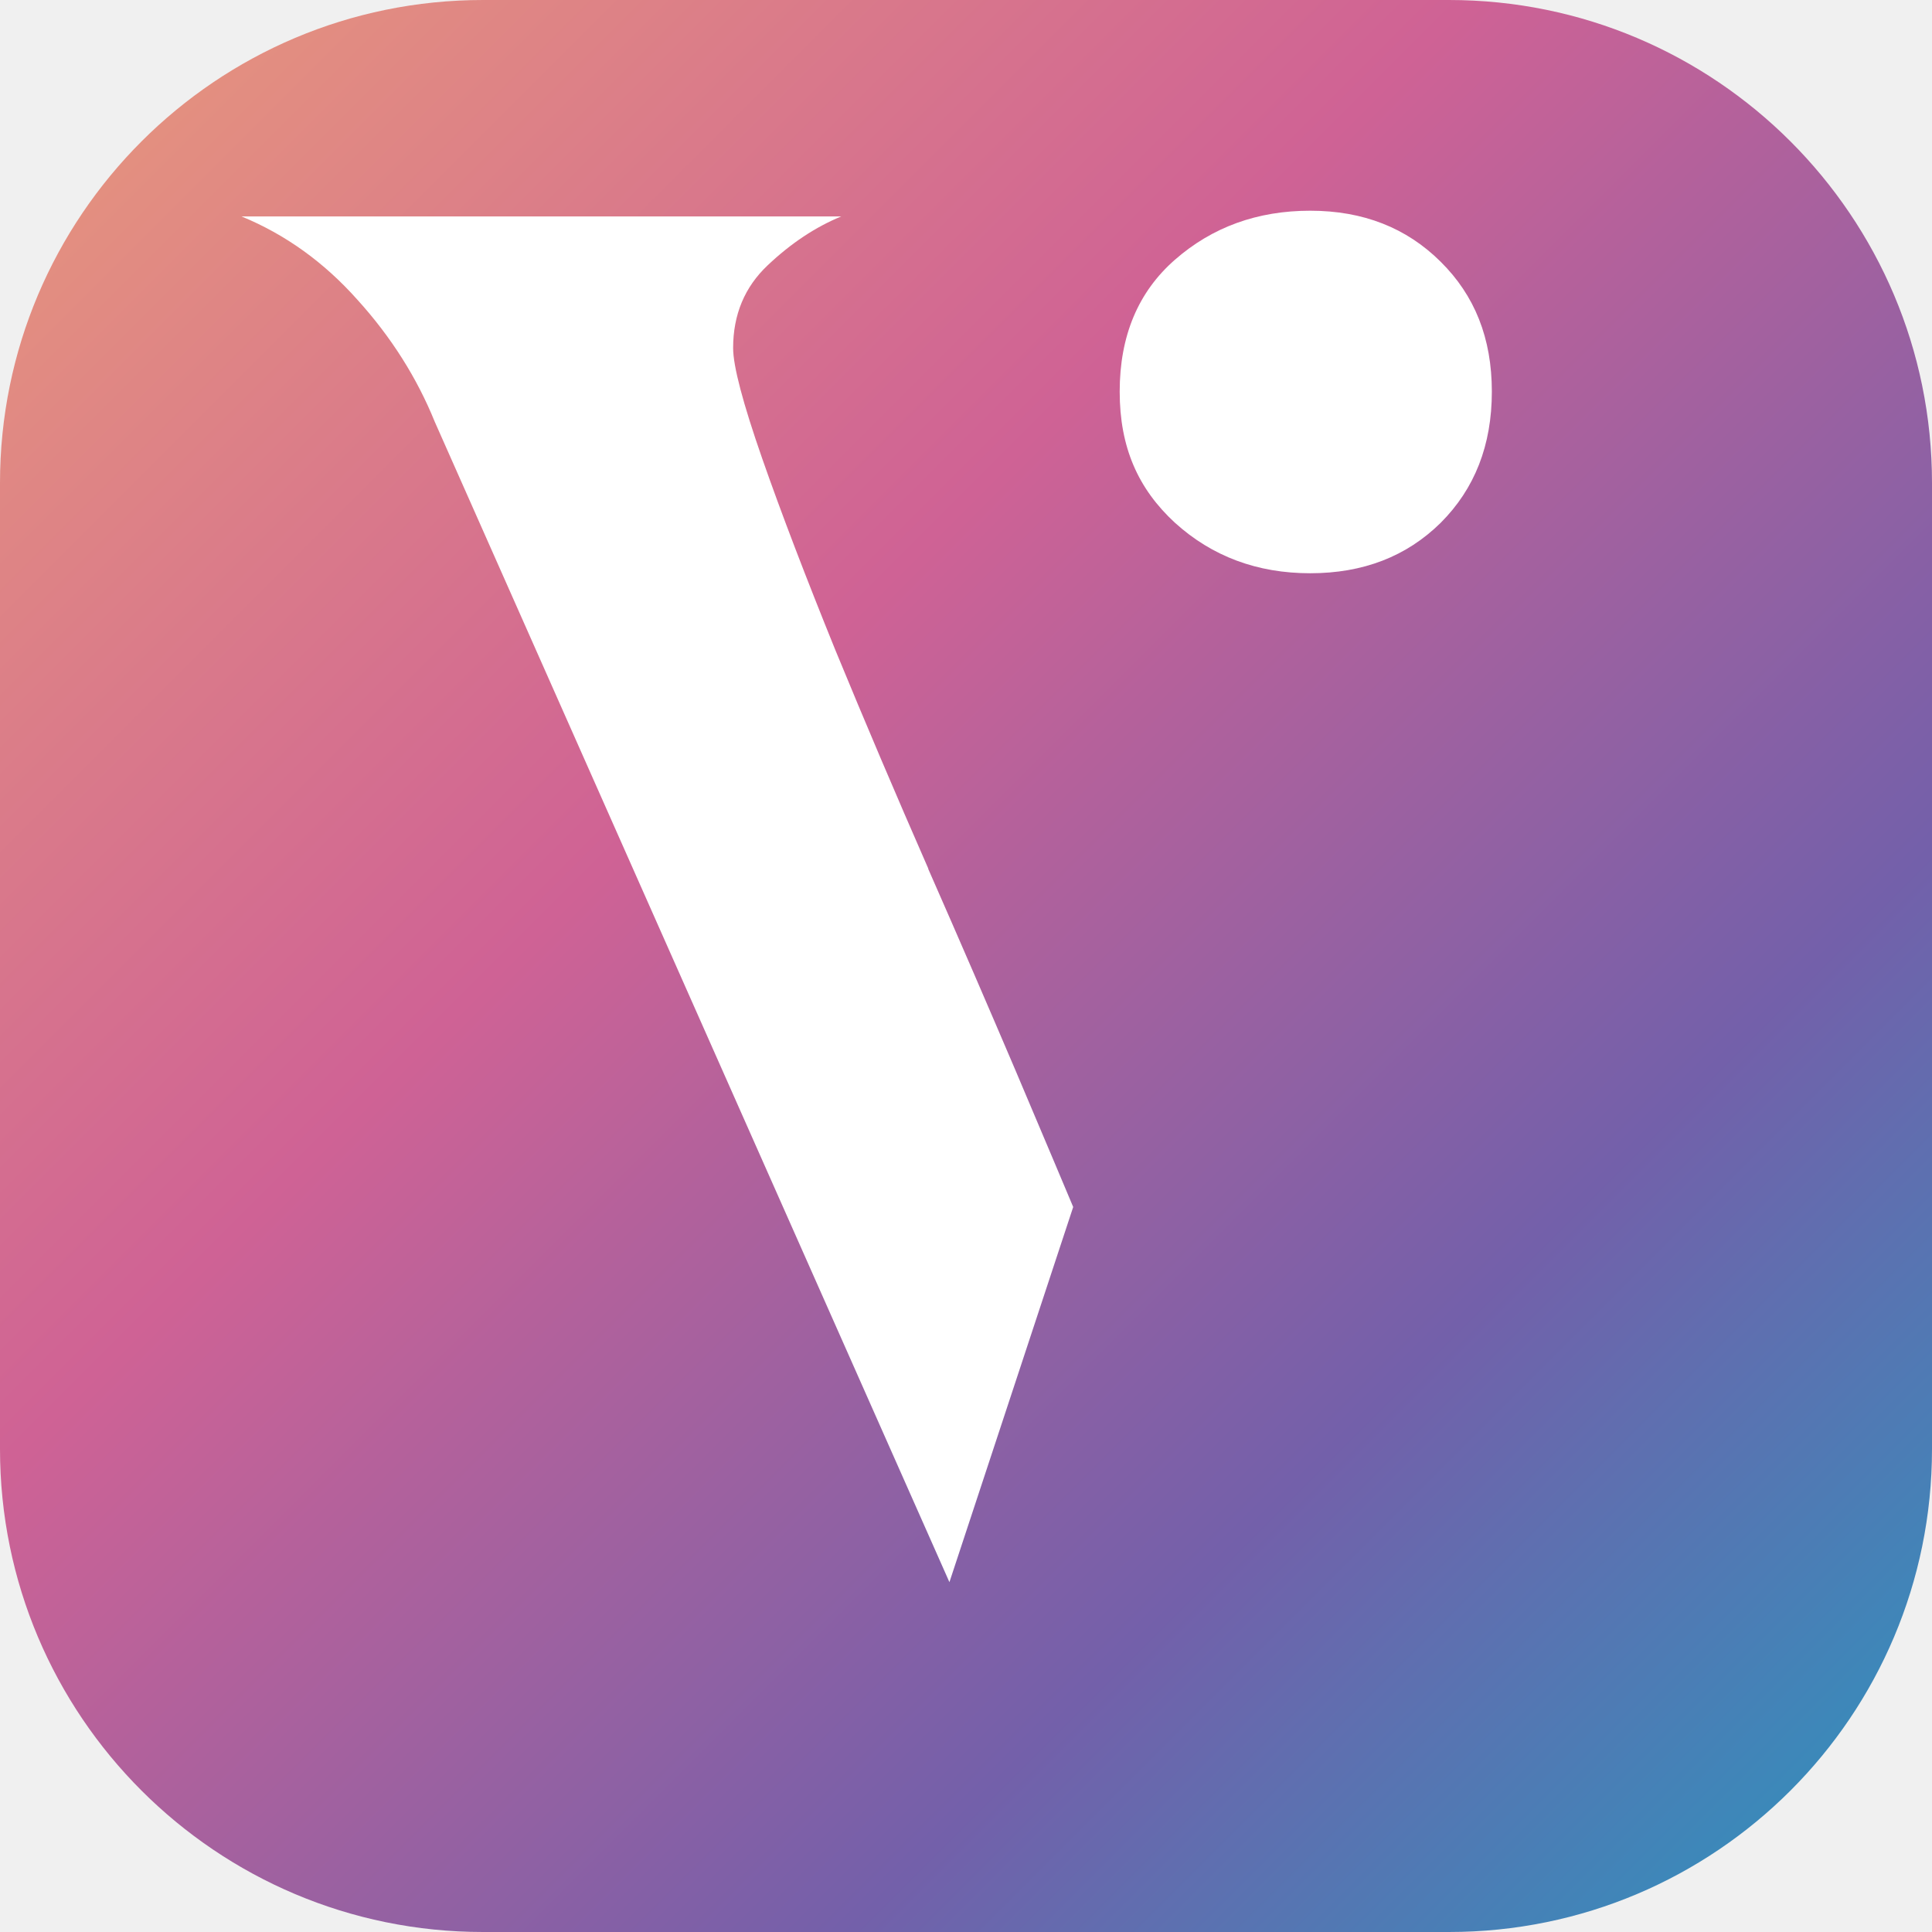
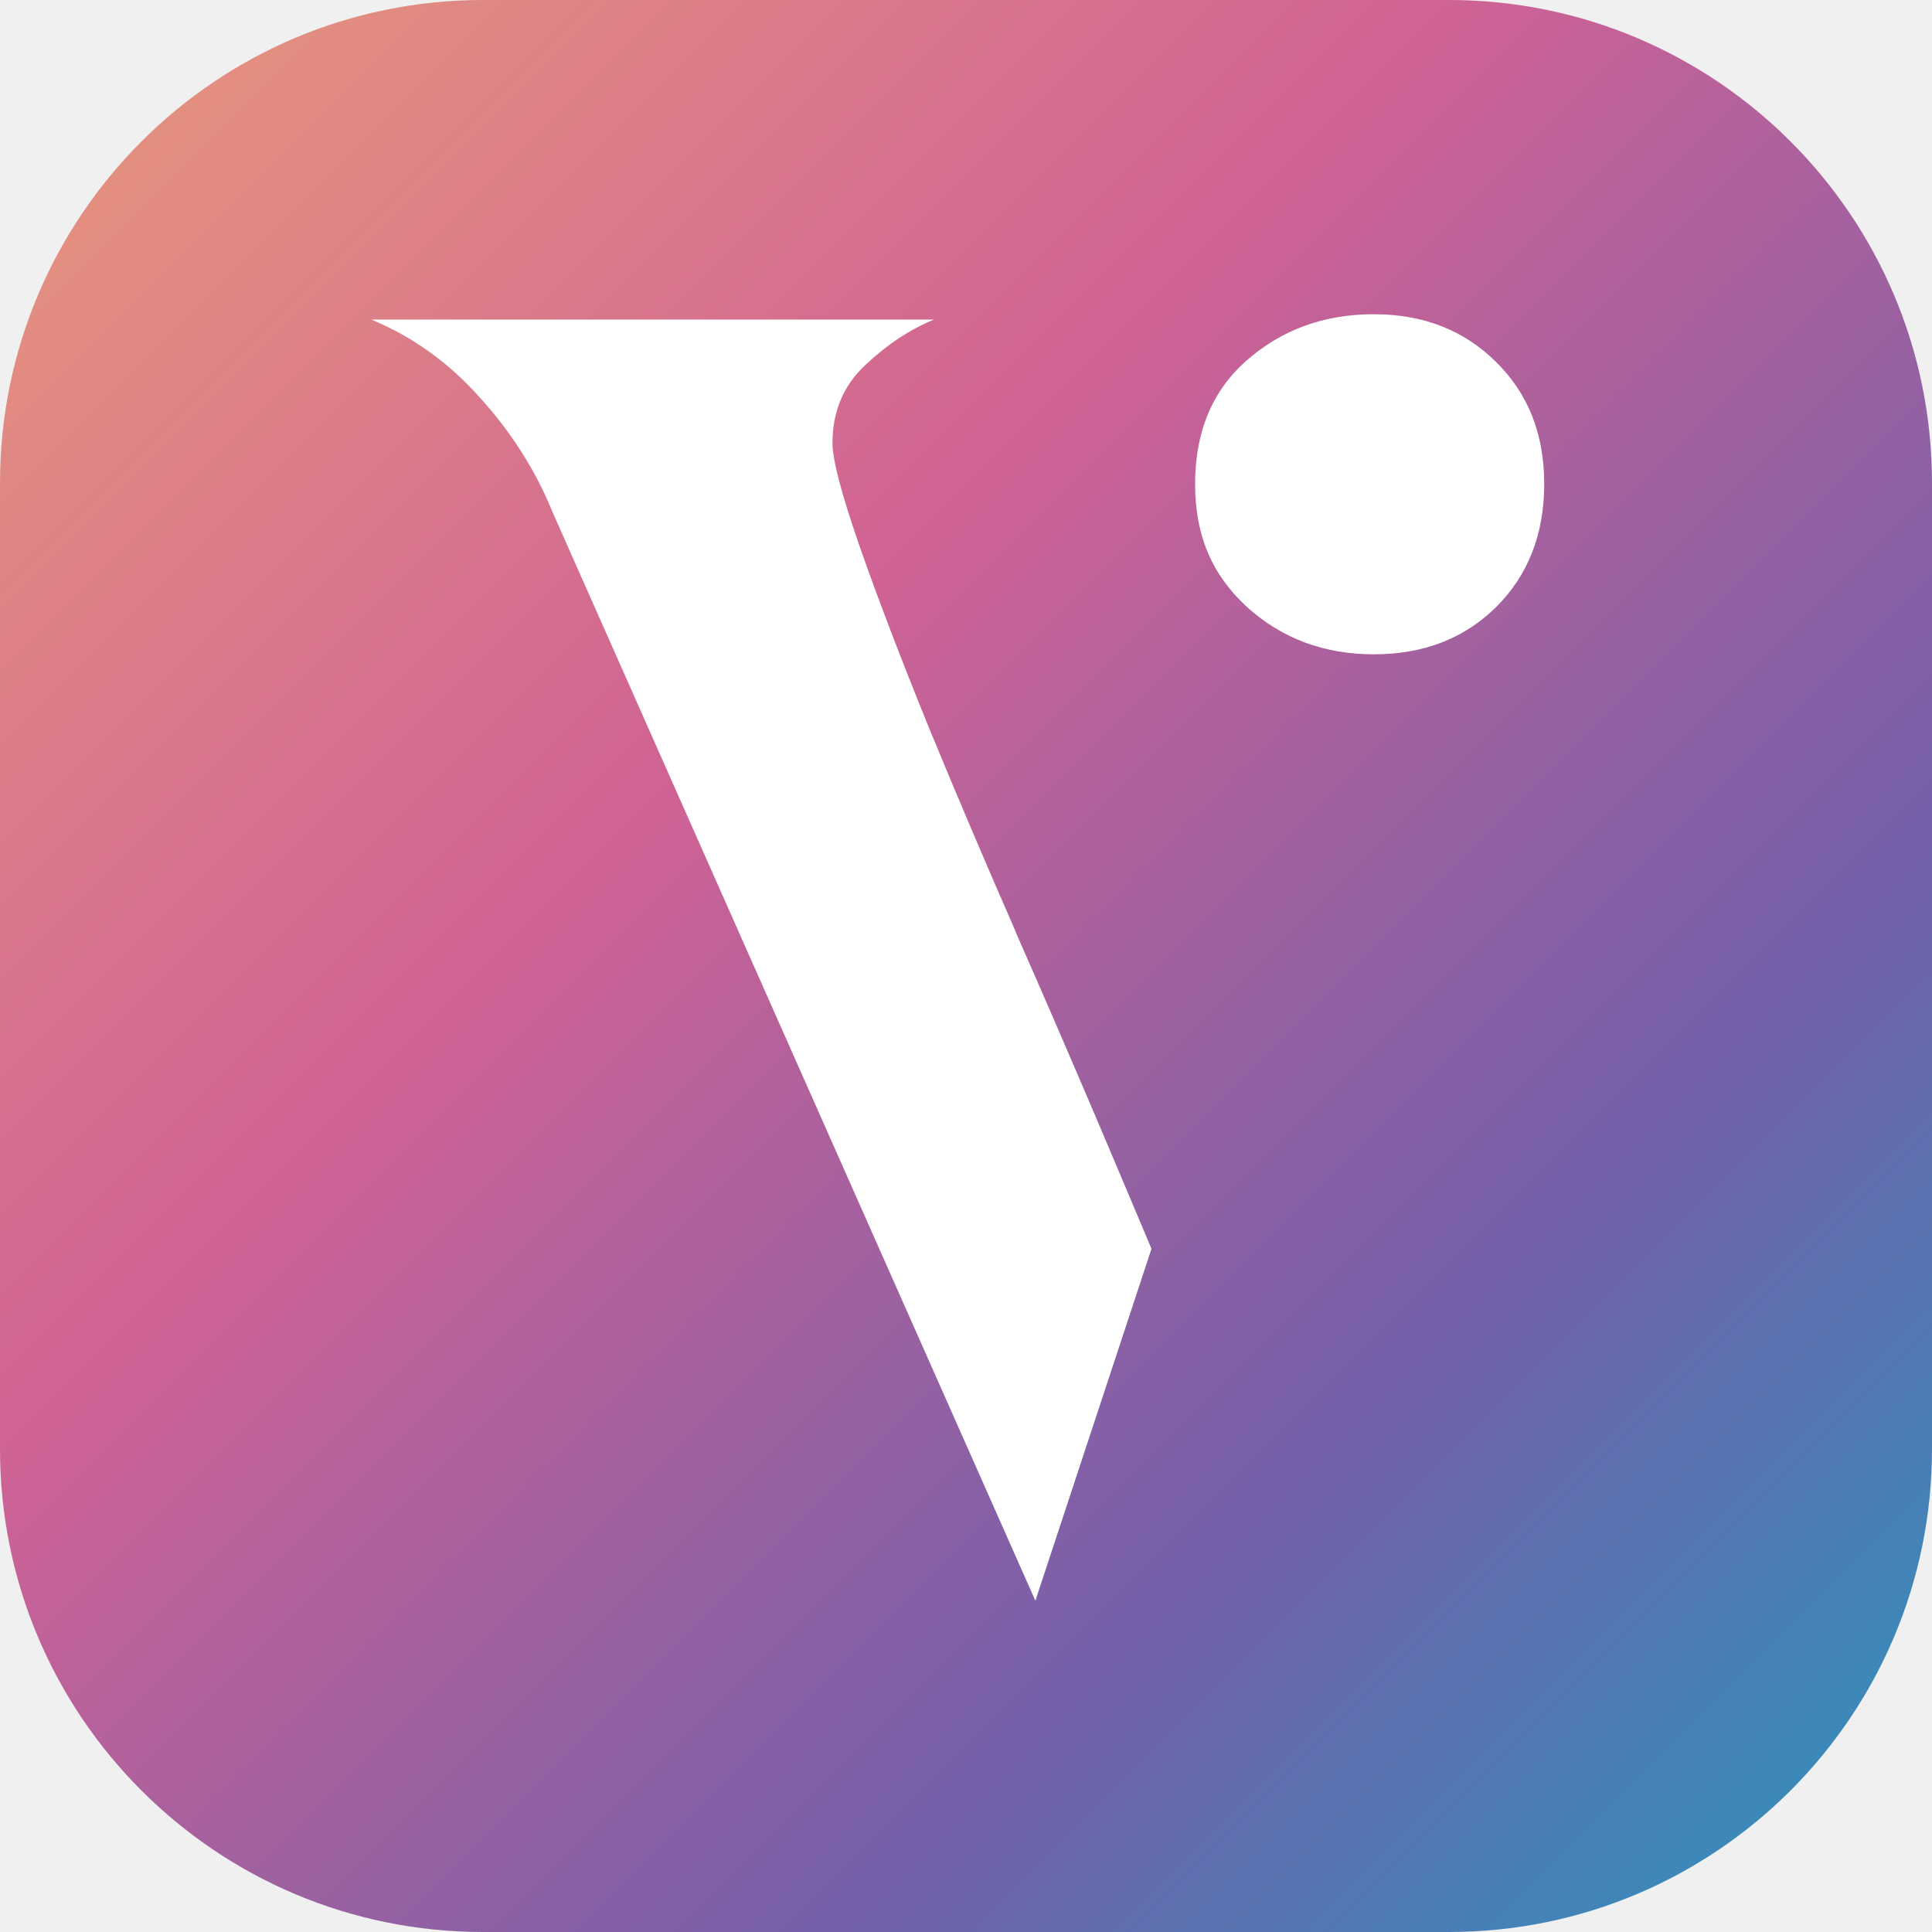
<svg xmlns="http://www.w3.org/2000/svg" viewBox="0 0 32 32" fill="none">
  <defs>
    <linearGradient id="g" x1="0" y1="0" x2="32" y2="32" gradientUnits="userSpaceOnUse">
      <stop offset="0%" stop-color="#E89A7B" />
      <stop offset="38%" stop-color="#CF6295" />
      <stop offset="72%" stop-color="#7360AA" />
      <stop offset="100%" stop-color="#2897BF" />
    </linearGradient>
  </defs>
  <rect width="32" height="32" rx="8" fill="url(#g)" />
-   <svg x="4" y="3" width="21" height="24" viewBox="0 0 128.25 143.25" preserveAspectRatio="xMidYMid meet">
+   <g transform="translate(6.15 5) scale(0.1536)">
    <path d="M 69.477 67.891 C 66.211 60.445 63.078 53.078 60.07 45.773 C 57.098 38.441 54.625 31.992 52.672 26.402 C 50.715 20.781 49.73 17.051 49.73 15.223 C 49.73 11.848 50.895 9.051 53.223 6.855 C 55.578 4.625 58.066 2.977 60.668 1.91 L 0 1.91 C 4.441 3.738 8.352 6.547 11.73 10.344 C 15.156 14.125 17.758 18.262 19.551 22.688 L 71.609 140.059 L 84.129 102.109 C 84.129 102.109 80.867 94.355 78.266 88.23 C 75.648 82.094 72.723 75.309 69.457 67.891 Z" fill="white" />
    <path d="M 108.105 1.332 C 102.742 1.332 98.188 2.996 94.422 6.289 C 90.688 9.555 88.832 14.012 88.832 19.633 C 88.832 25.258 90.688 29.457 94.422 32.898 C 98.188 36.309 102.758 38.004 108.105 38.004 C 113.453 38.004 117.848 36.309 121.305 32.898 C 124.746 29.457 126.477 25.047 126.477 19.633 C 126.477 14.223 124.746 9.91 121.305 6.5 C 117.848 3.059 113.453 1.332 108.105 1.332 Z" fill="white" />
-   </svg>
+   </g>
</svg>
